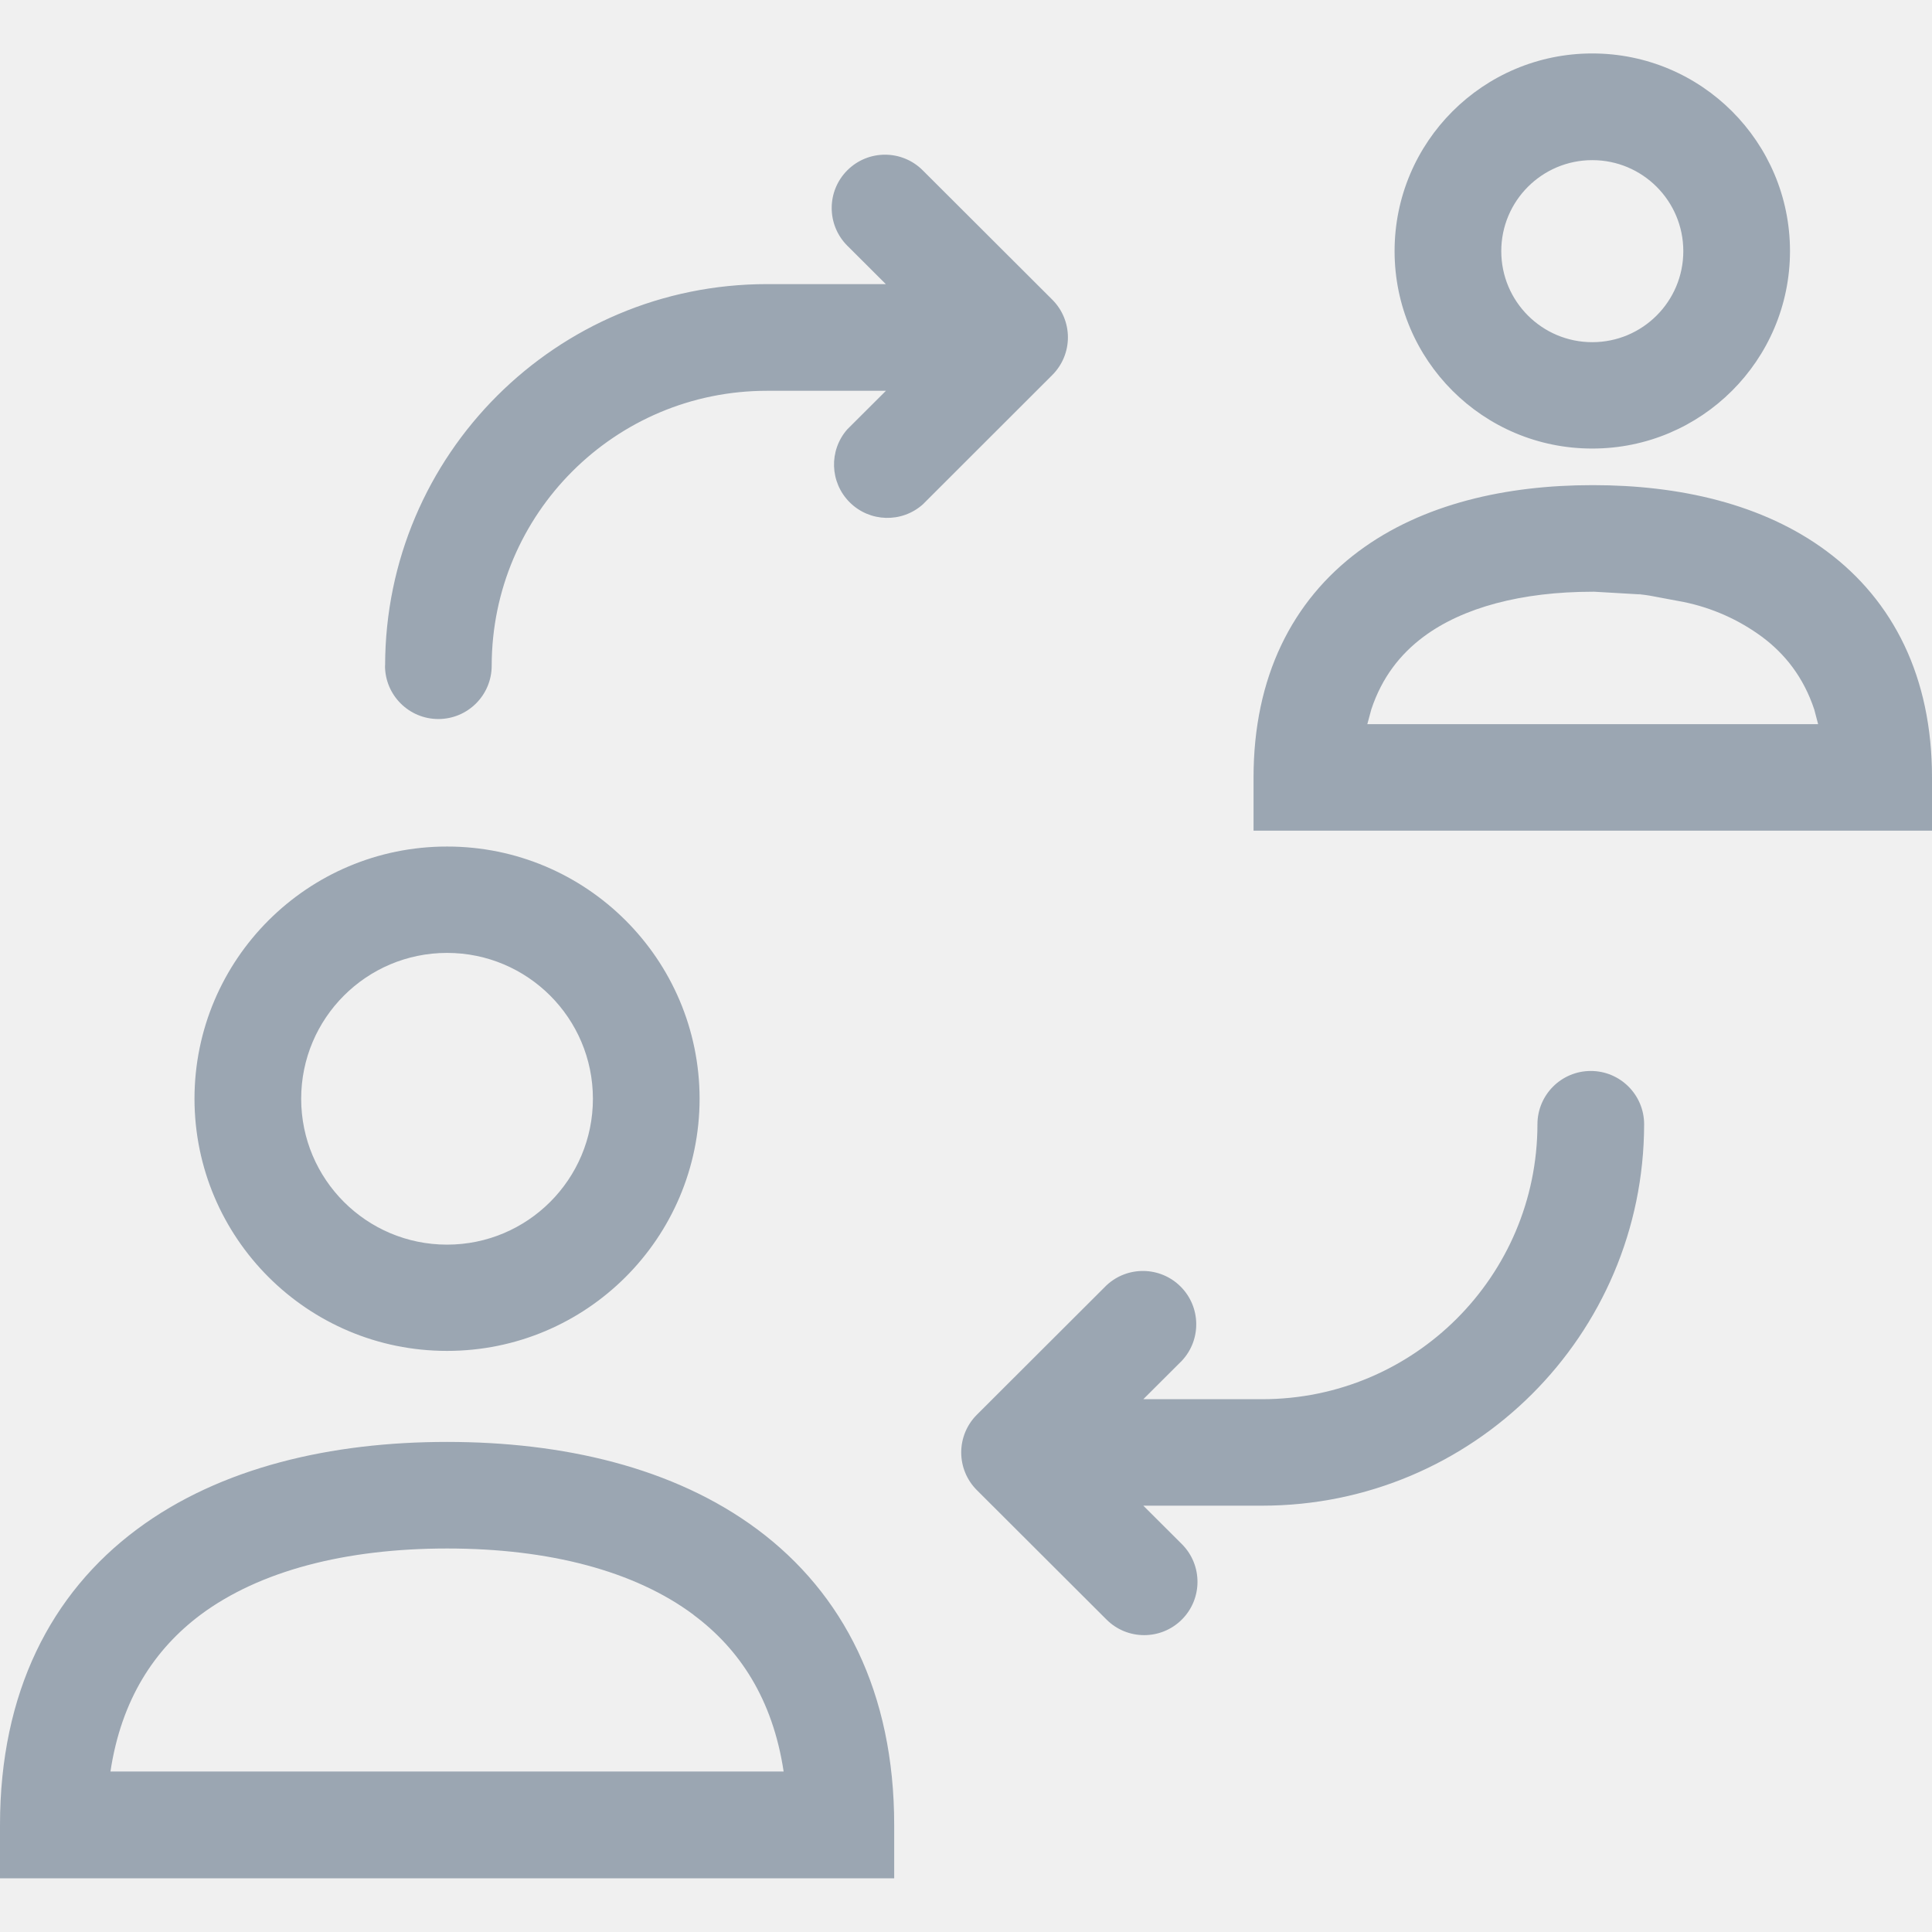
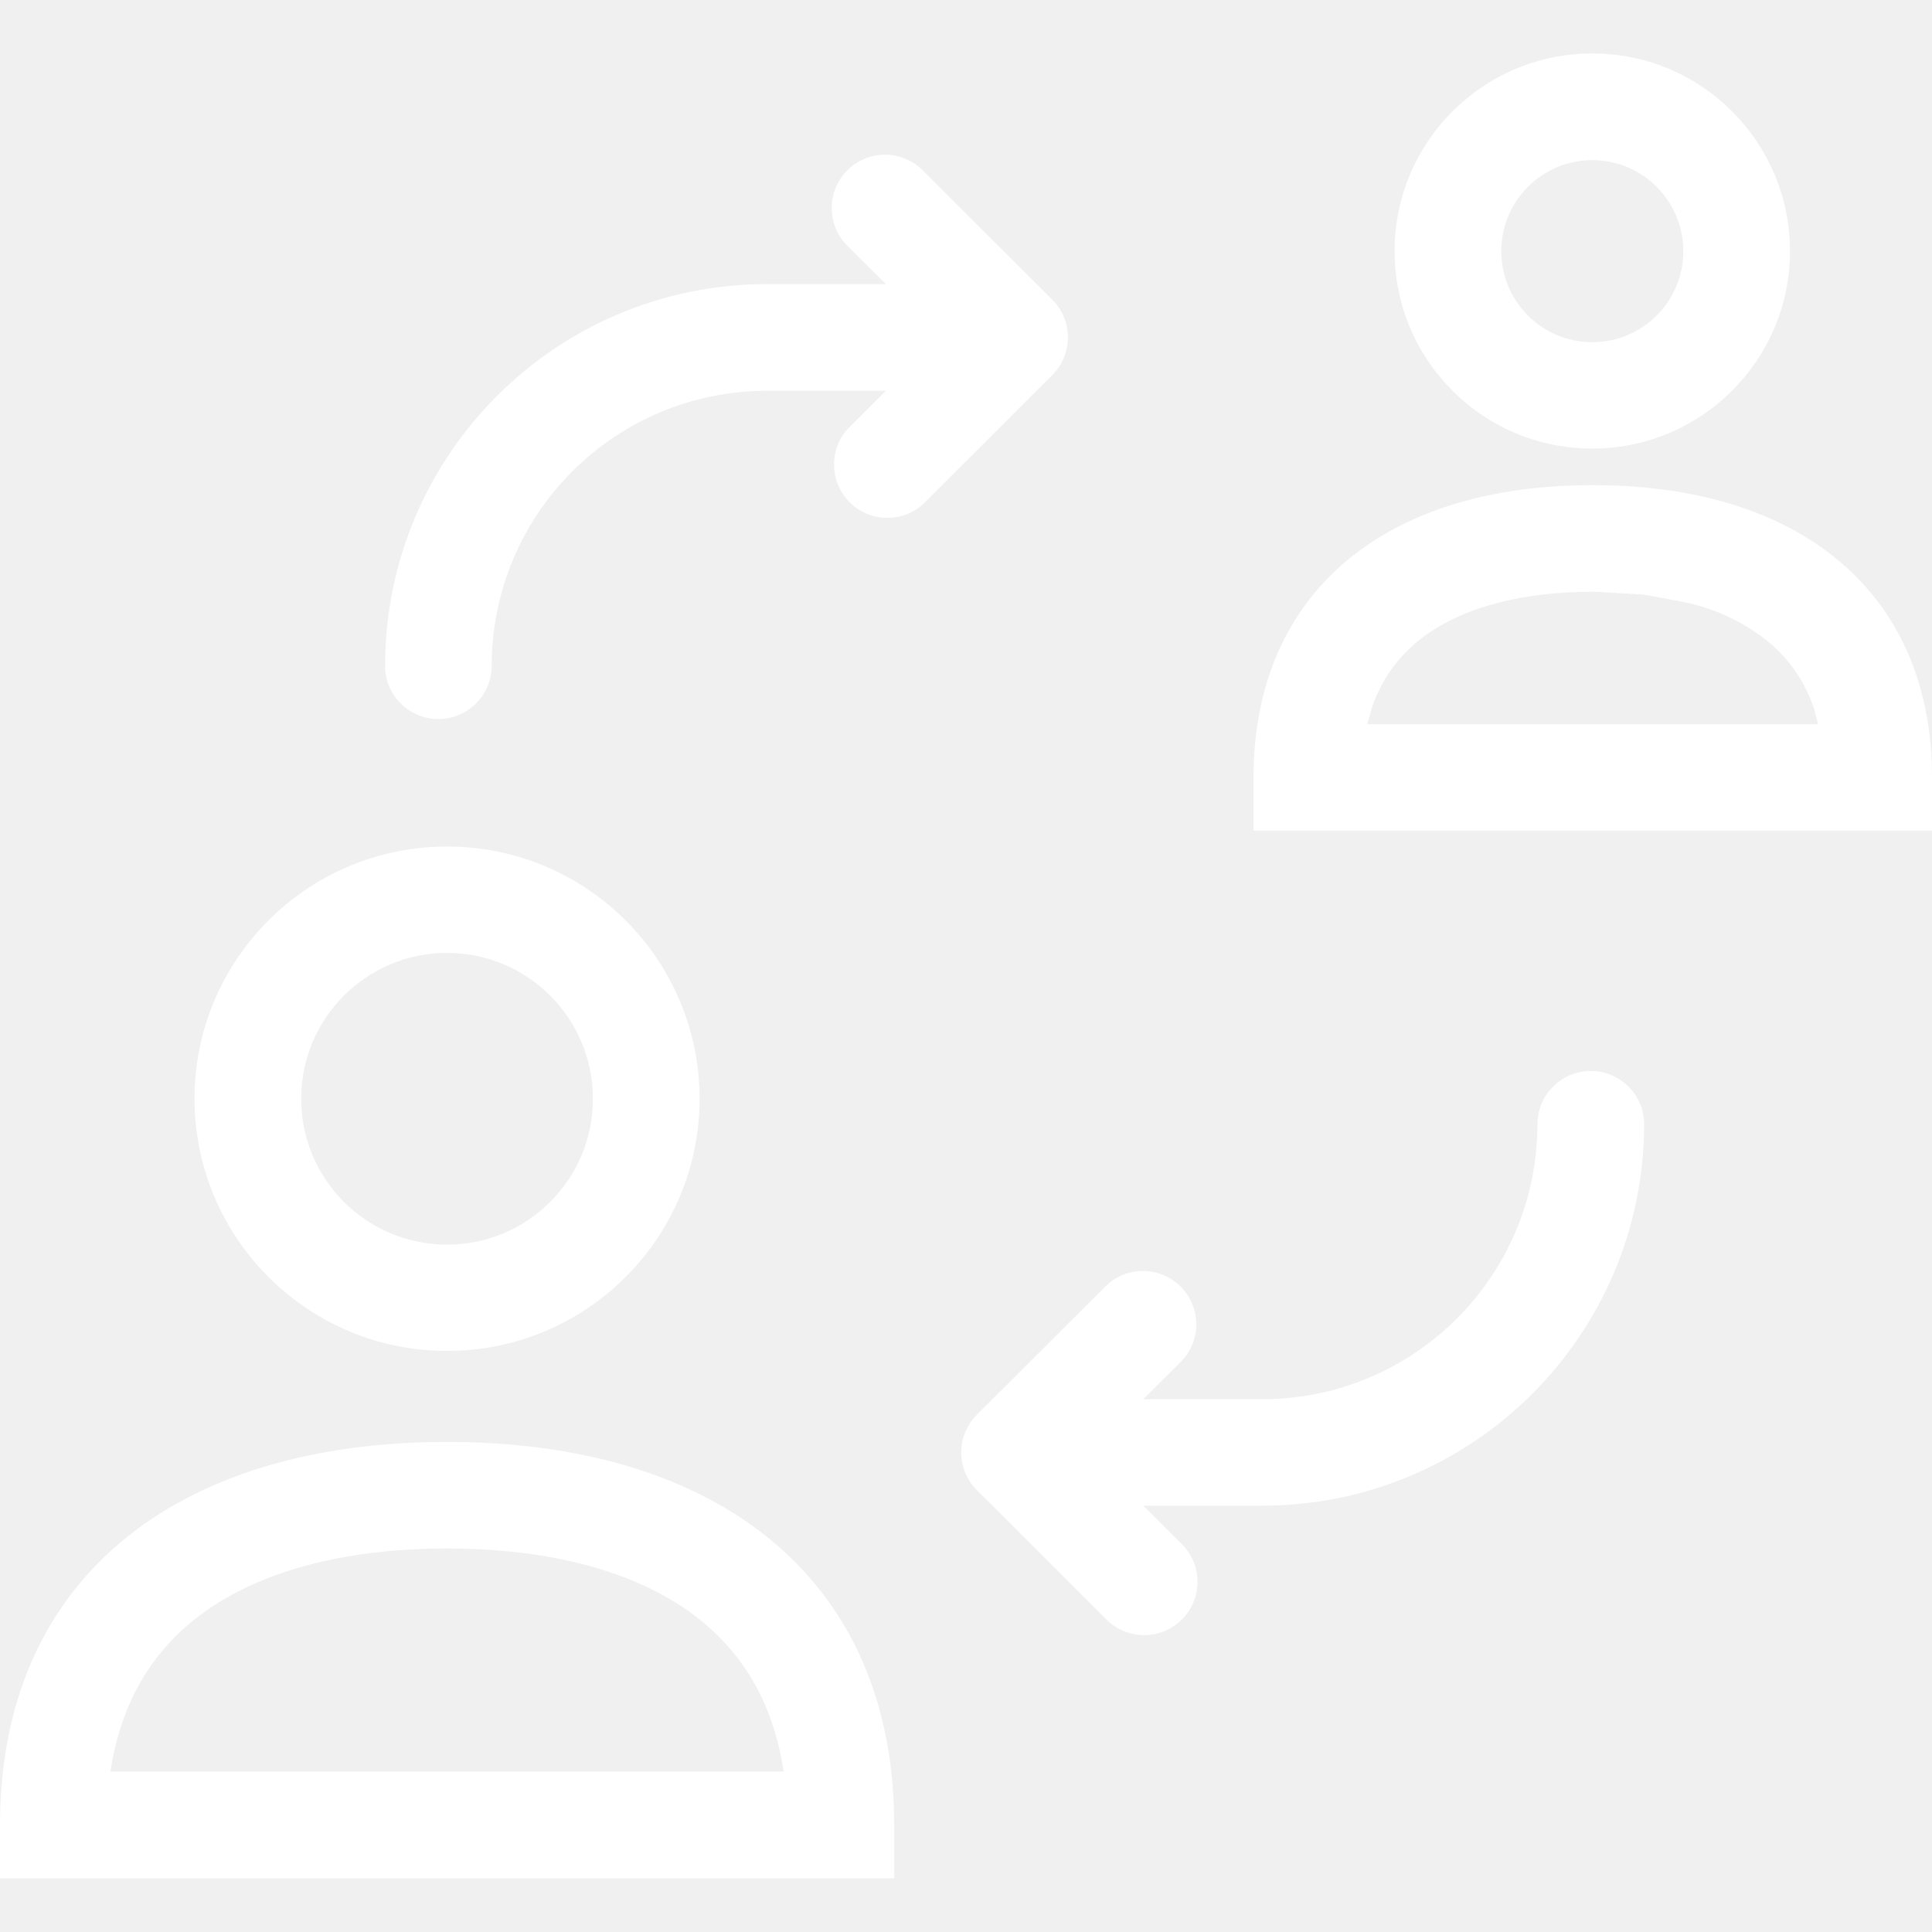
<svg xmlns="http://www.w3.org/2000/svg" width="18" height="18" viewBox="0 0 18 18">
  <g fill="none" fill-rule="evenodd">
    <path fill="#D8D8D8" fill-opacity="0" fill-rule="nonzero" d="M0 0h18v18H0z" />
-     <path fill="#9BA6B2" d="M0 17.5v-.496c0-1.235.474-2.158 1.275-2.755.78-.581 1.816-.815 2.89-.815 1.075 0 2.11.234 2.891.815.802.597 1.275 1.519 1.275 2.755v.496H0zm6.461-2.456c-.548-.408-1.345-.617-2.295-.617s-1.749.209-2.297.617c-.427.32-.738.785-.84 1.461h6.272c-.102-.676-.412-1.142-.84-1.46zm3.847.044l-1.207-1.205a.496.496 0 0 1 0-.702l1.207-1.205a.497.497 0 0 1 .703.702l-.359.358h1.107a2.564 2.564 0 0 0 2.565-2.561.497.497 0 0 1 .994 0 3.558 3.558 0 0 1-3.56 3.553h-1.106l.36.359a.496.496 0 1 1-.704.701zm-8.496-4.851a2.352 2.352 0 0 1 2.353-2.35 2.352 2.352 0 0 1 2.353 2.35 2.352 2.352 0 0 1-2.353 2.349 2.352 2.352 0 0 1-2.353-2.35zm3.712 0a1.359 1.359 0 0 0-2.718 0 1.358 1.358 0 0 0 2.718 0zm6.155-2.498v-.496c0-.934.36-1.645.978-2.106.597-.445 1.381-.617 2.177-.617h.01c.796 0 1.58.172 2.177.617.619.461.979 1.171.979 2.106v.496h-6.321zm5.26-.992l-.036-.137c-.1-.3-.272-.517-.487-.677a1.856 1.856 0 0 0-.728-.324l-.32-.06c-.032-.005-.06-.009-.083-.011l-.431-.025h-.013c-.668 0-1.214.148-1.579.42-.214.16-.387.377-.486.677l-.037.137h4.2zM3.588 6.2a3.558 3.558 0 0 1 3.56-3.553h1.105l-.359-.358a.496.496 0 1 1 .703-.702l1.207 1.205a.496.496 0 0 1 0 .702L8.597 4.7A.497.497 0 0 1 7.894 4l.36-.359H7.146a2.564 2.564 0 0 0-2.565 2.561.497.497 0 0 1-.994 0zm11.67-.667l.027.004h.008a1.26 1.26 0 0 1-.034-.004zM12.993 2.34a1.841 1.841 0 0 1 3.684 0 1.841 1.841 0 0 1-1.842 1.839 1.84 1.84 0 0 1-1.842-1.839zm2.69 0a.848.848 0 0 0-1.696 0 .847.847 0 0 0 1.696 0z" />
+     <path fill="#fff" d="M0 17.5v-.496c0-1.235.474-2.158 1.275-2.755.78-.581 1.816-.815 2.89-.815 1.075 0 2.11.234 2.891.815.802.597 1.275 1.519 1.275 2.755v.496H0zm6.461-2.456c-.548-.408-1.345-.617-2.295-.617s-1.749.209-2.297.617c-.427.32-.738.785-.84 1.461h6.272c-.102-.676-.412-1.142-.84-1.46zm3.847.044l-1.207-1.205a.496.496 0 0 1 0-.702l1.207-1.205a.497.497 0 0 1 .703.702l-.359.358h1.107a2.564 2.564 0 0 0 2.565-2.561.497.497 0 0 1 .994 0 3.558 3.558 0 0 1-3.56 3.553h-1.106l.36.359a.496.496 0 1 1-.704.701zm-8.496-4.851a2.352 2.352 0 0 1 2.353-2.35 2.352 2.352 0 0 1 2.353 2.35 2.352 2.352 0 0 1-2.353 2.349 2.352 2.352 0 0 1-2.353-2.35zm3.712 0a1.359 1.359 0 0 0-2.718 0 1.358 1.358 0 0 0 2.718 0zm6.155-2.498v-.496c0-.934.36-1.645.978-2.106.597-.445 1.381-.617 2.177-.617h.01c.796 0 1.58.172 2.177.617.619.461.979 1.171.979 2.106v.496h-6.321zm5.26-.992l-.036-.137c-.1-.3-.272-.517-.487-.677a1.856 1.856 0 0 0-.728-.324l-.32-.06c-.032-.005-.06-.009-.083-.011l-.431-.025h-.013c-.668 0-1.214.148-1.579.42-.214.16-.387.377-.486.677l-.037.137h4.2zM3.588 6.2a3.558 3.558 0 0 1 3.56-3.553h1.105l-.359-.358a.496.496 0 1 1 .703-.702l1.207 1.205a.496.496 0 0 1 0 .702L8.597 4.7A.497.497 0 0 1 7.894 4l.36-.359H7.146a2.564 2.564 0 0 0-2.565 2.561.497.497 0 0 1-.994 0zm11.67-.667l.027.004h.008a1.26 1.26 0 0 1-.034-.004zM12.993 2.34a1.841 1.841 0 0 1 3.684 0 1.841 1.841 0 0 1-1.842 1.839 1.84 1.84 0 0 1-1.842-1.839zm2.69 0a.848.848 0 0 0-1.696 0 .847.847 0 0 0 1.696 0z" />
  </g>
</svg>
